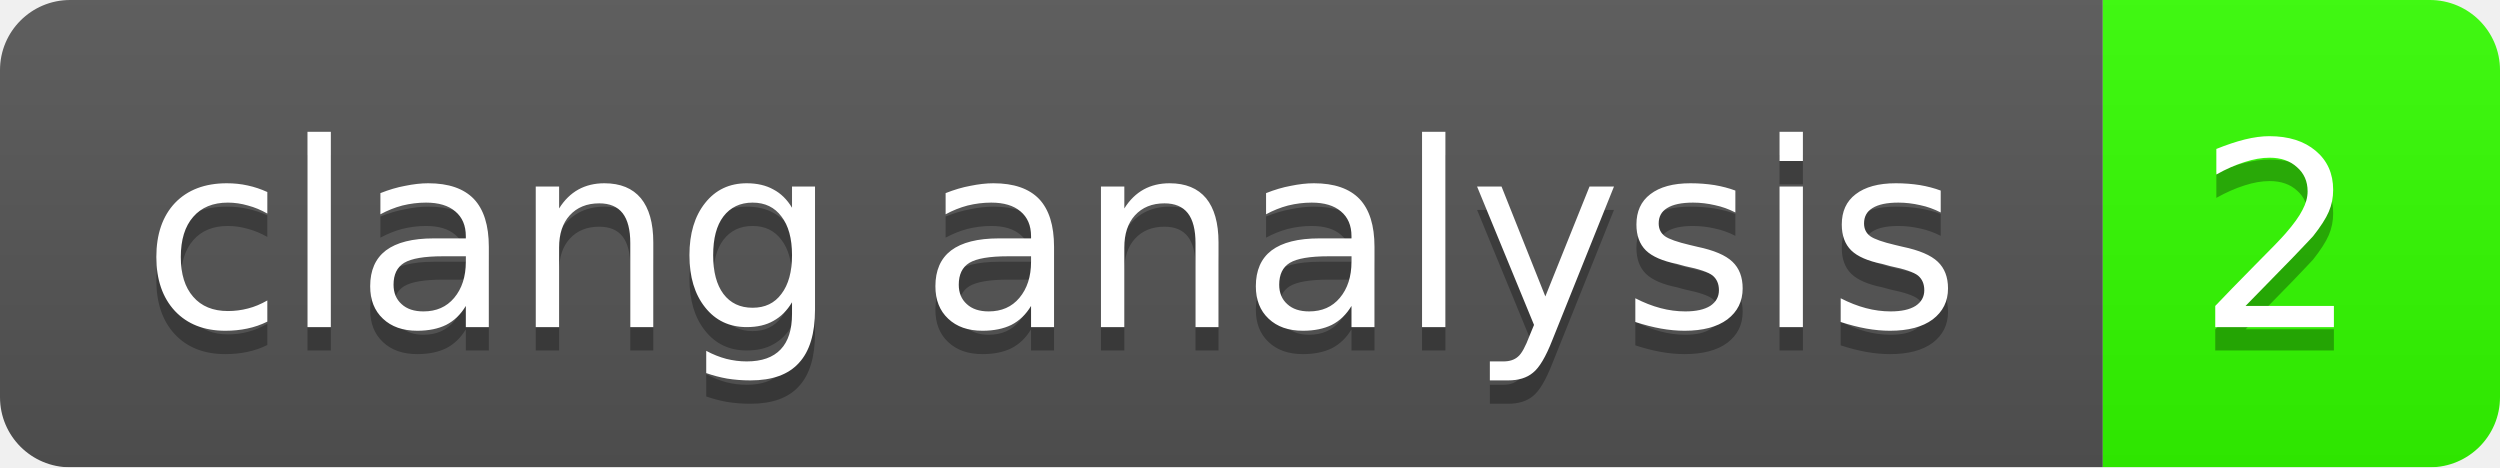
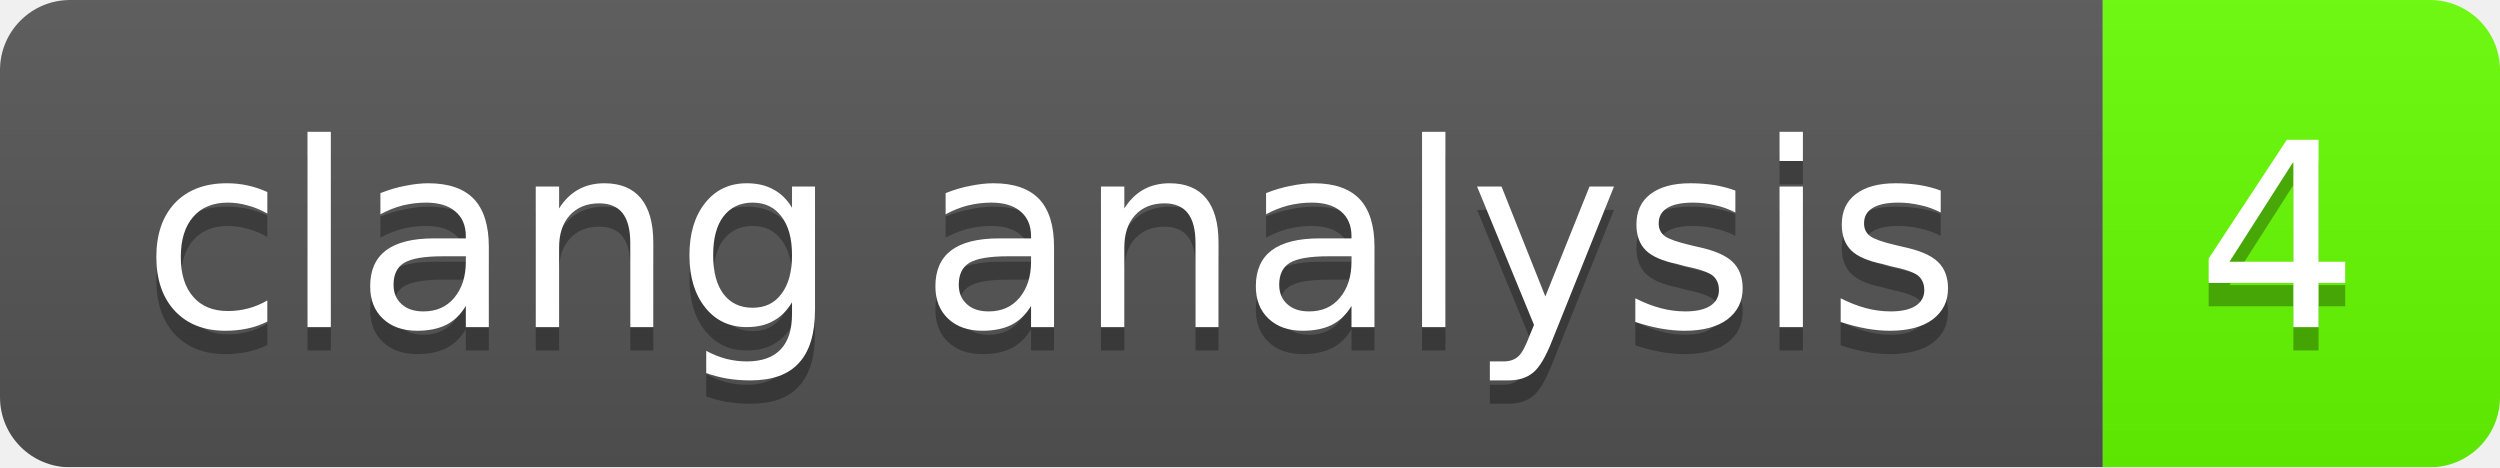
<svg xmlns="http://www.w3.org/2000/svg" width="107" height="20">
  <linearGradient id="b" x2="0" y2="100%">
    <stop offset="0" stop-color="#bbb" stop-opacity=".1" />
    <stop offset="1" stop-opacity=".1" />
  </linearGradient>
  <mask id="a">
    <rect width="107" height="20" rx="3" fill="#fff" />
  </mask>
  <g mask="url(#a)">
    <path fill="#555" d="M0 0h90v20H0z" />
-     <path fill="#3f0" d="M90 0h17v20H90z" />
+     <path fill="#6f0" d="M90 0h17v20H90z" />
    <path fill="url(#b)" d="M0 0h107v20H0z" />
  </g>
  <g fill="#fff" text-anchor="middle" font-family="DejaVu Sans,Verdana,Geneva,sans-serif" font-size="11">
    <text x="45" y="15" fill="#010101" fill-opacity=".3">clang analysis</text>
    <text x="45" y="14">clang analysis</text>
-     <text x="97.5" y="15" fill="#010101" fill-opacity=".3">2</text>
-     <text x="97.5" y="14">2</text>
+     <text x="97.5" y="15" fill="#010101" fill-opacity=".3">4</text>
+     <text x="97.5" y="14">4</text>
  </g>
</svg>
